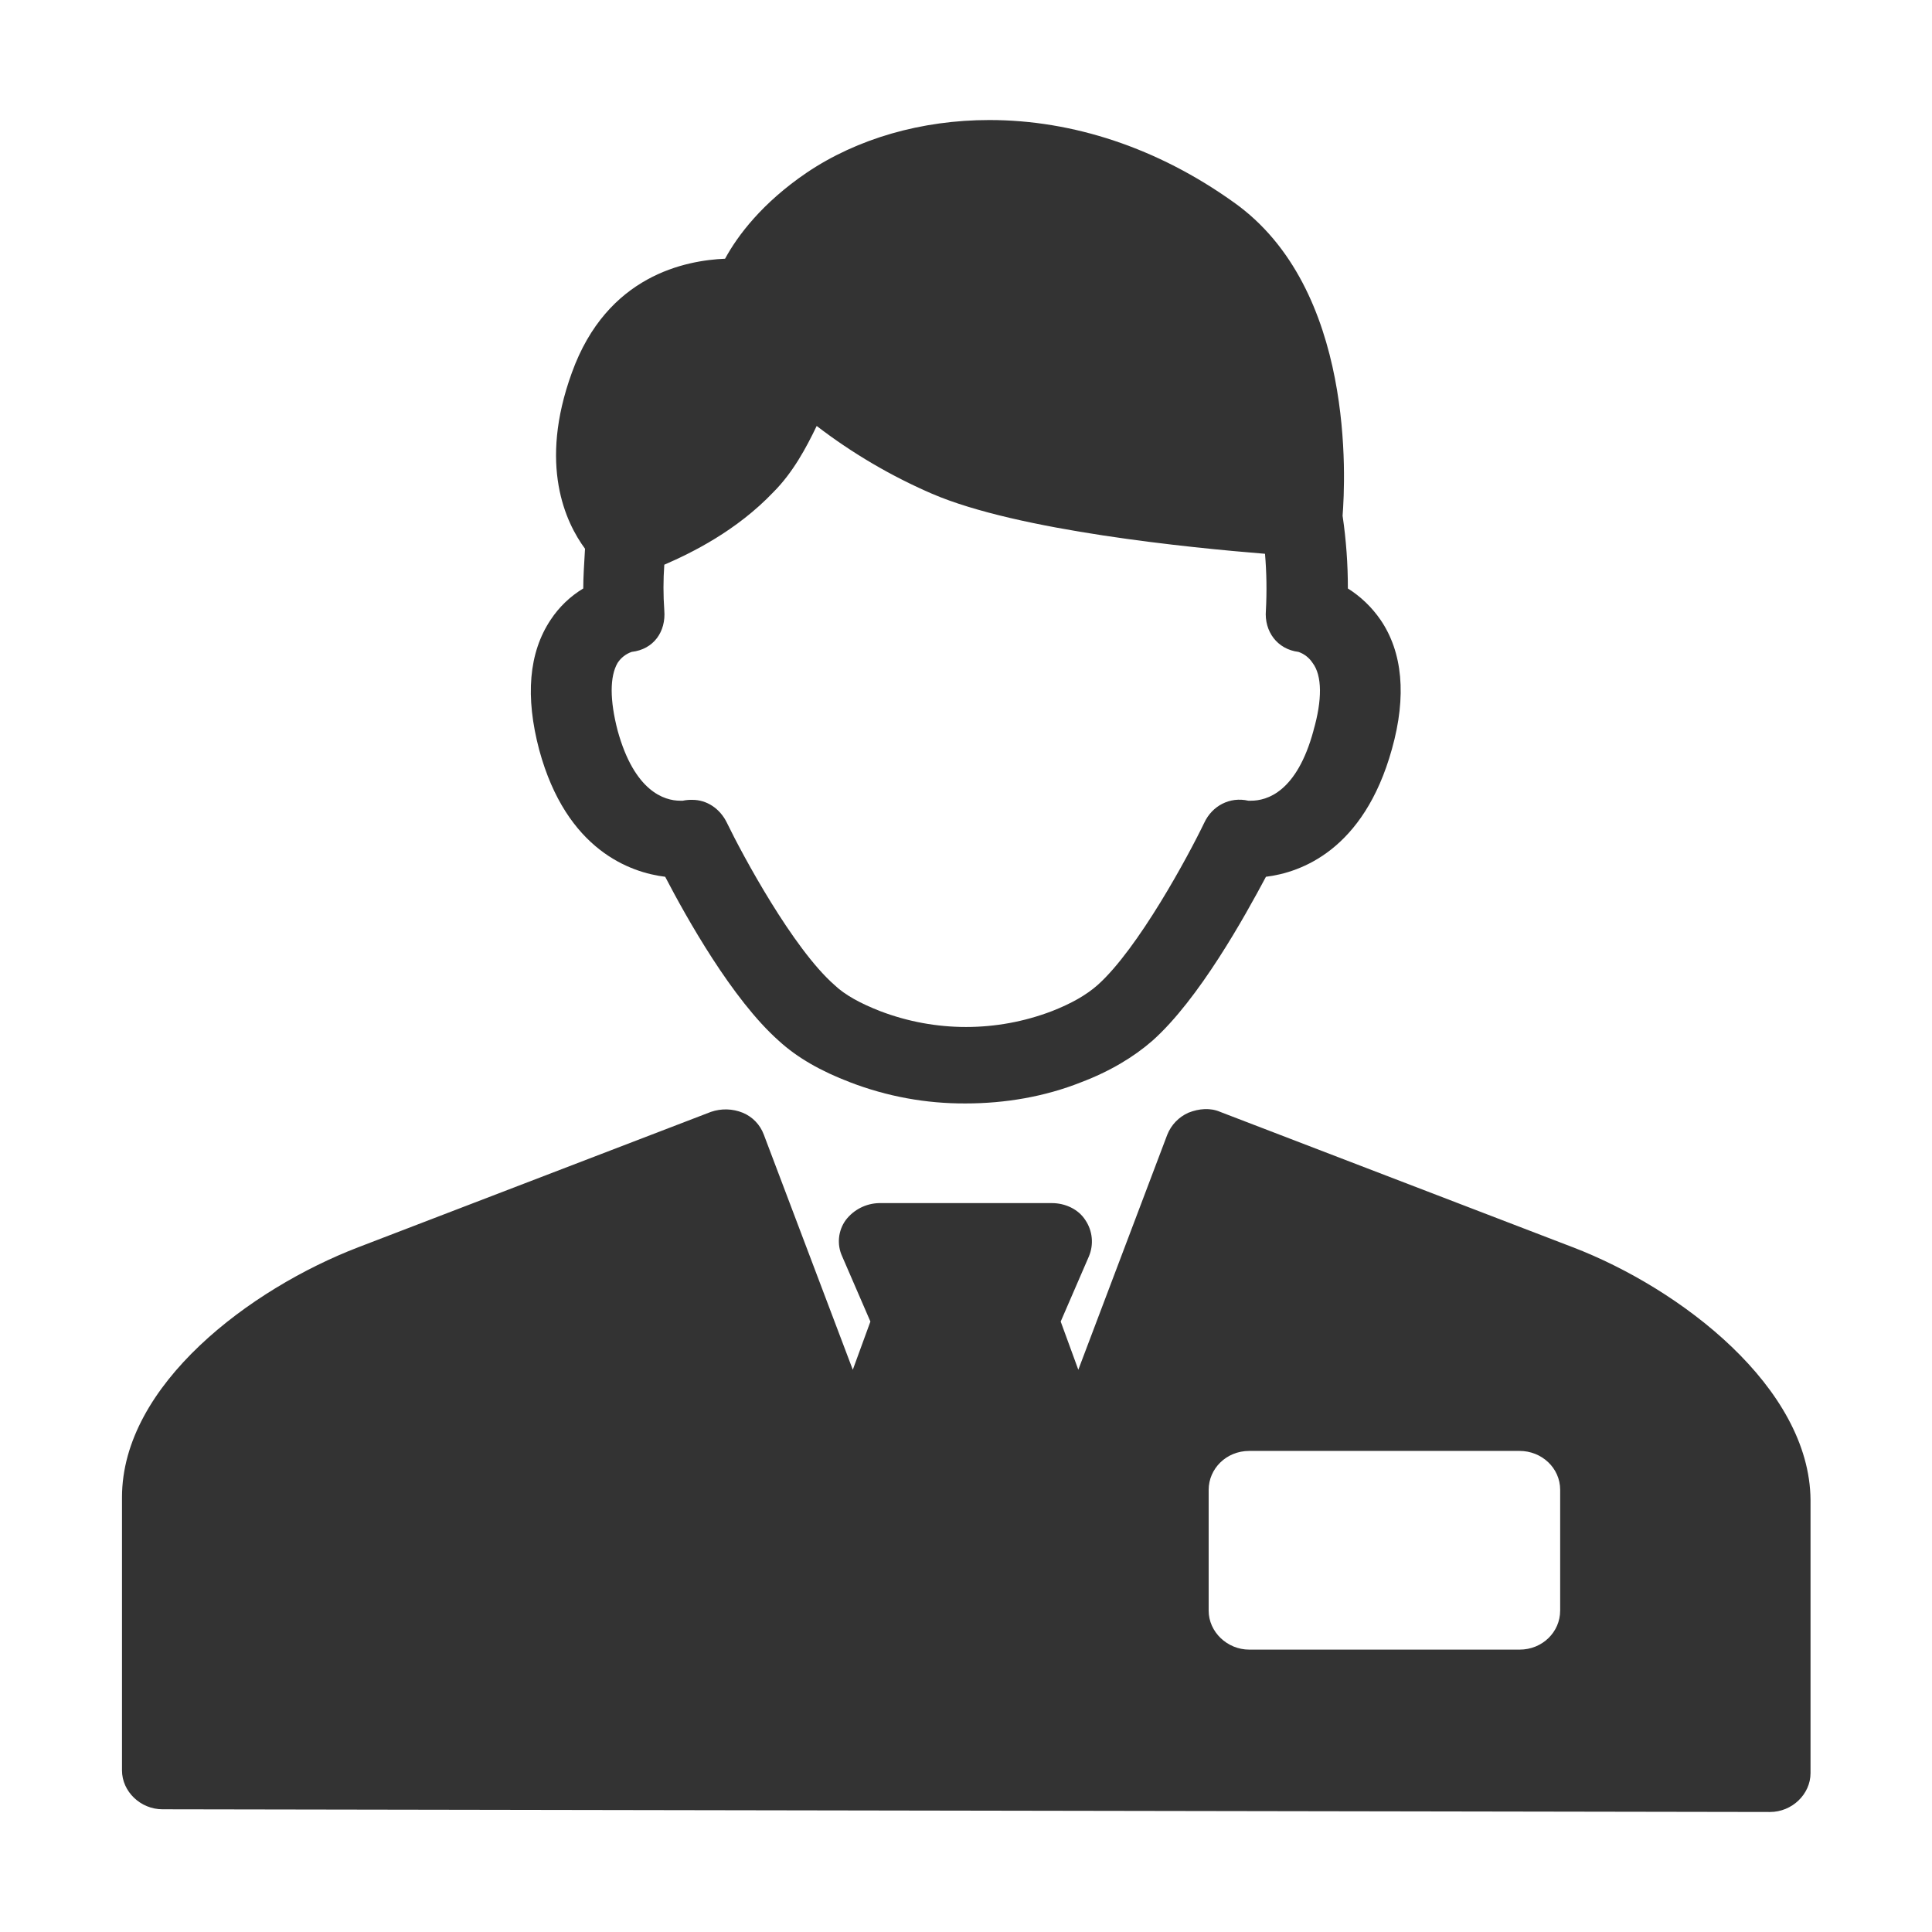
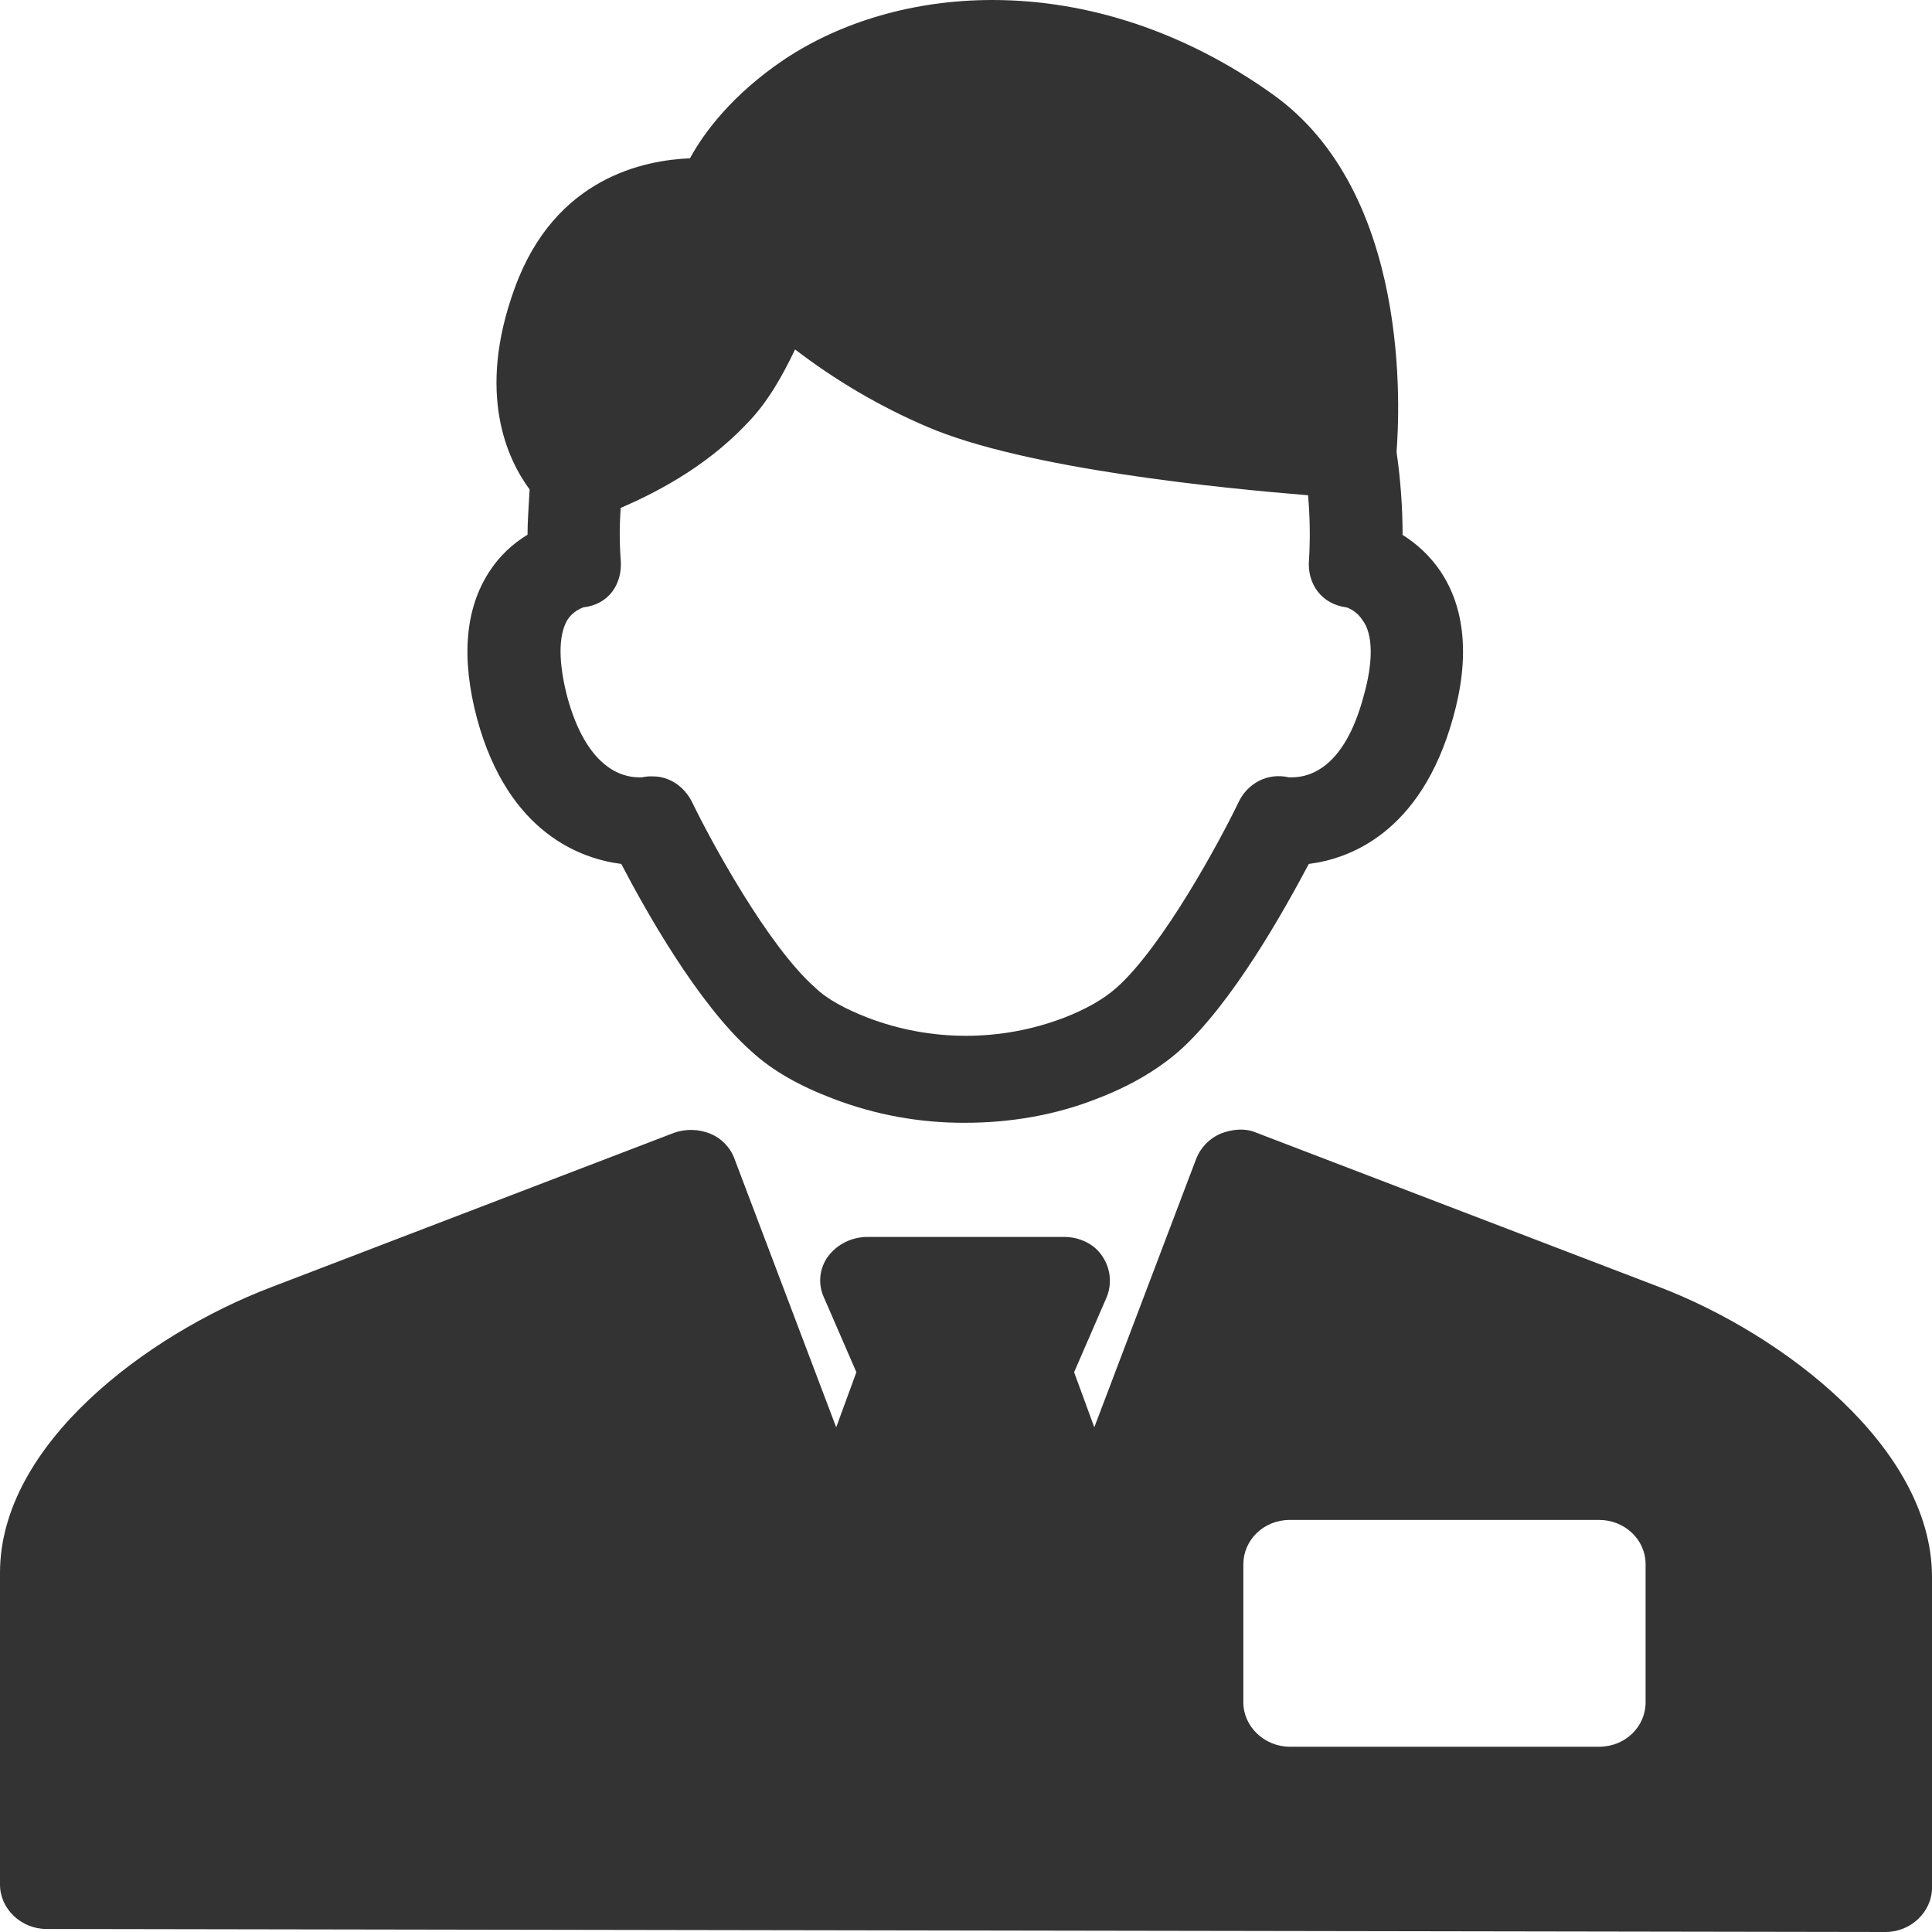
<svg xmlns="http://www.w3.org/2000/svg" class="icon" width="200px" height="200.00px" viewBox="0 0 1024 1024" version="1.1">
-   <path fill="#333333" d="M731.67 328.48a59.38 59.38 0 0 0-17.27-16.58 261.92 261.92 0 0 0-2.8-38.54c1.4-18.37 7-120.56-57.89-166.27-40.15-28.68-85-43.47-129.33-43.47-36 0-70 9.86-96.65 27.79-23.81 16.13-36.88 33.61-43.42 45.71-20.54 0.9-62.56 8.52-81.24 60.5-17.74 48.85-3.27 79.33 7 93.22-0.47 8.07-0.93 15.24-0.93 21.06a54.17 54.17 0 0 0-17.27 16.58c-11.67 17.48-13.54 40.78-6.07 69 14.47 53.33 48.56 65 66.76 67.23 11.21 21.51 35.48 65 60.23 86.94 9.8 9 22.41 16.13 37.82 22a167.82 167.82 0 0 0 61.16 11.2c21 0 42-3.59 61.16-11.2 15.41-5.83 28-13.44 37.82-22 24.74-22 49-65.88 60.23-86.94 18.21-2.24 51.82-13.89 66.76-67.67 7.94-28.23 5.6-51.54-6.07-68.57z m-35.48 58.71c-8.87 32.72-24.75 37.2-33.15 37.2h-1.4c-9.8-2.24-19.14 2.69-23.34 11.65-8.4 17.48-35 66.78-56.49 86-6.07 5.38-14 9.86-24.28 13.89a127.5 127.5 0 0 1-91 0c-10.27-4-18.68-8.52-24.28-13.89-21.94-19.27-48.56-68.57-57-86-3.73-7.62-10.74-12.1-18.21-12.1a21.79 21.79 0 0 0-5.14 0.45h-1.4c-8.4 0-24.28-4.93-33.15-37.2-4.2-16.13-4.2-28.68 0-35.85a14.59 14.59 0 0 1 7.47-5.83c11.67-1.34 18.21-10.76 17.27-22a170.58 170.58 0 0 1 0-24.2c14.47-6.27 38.28-17.93 57.89-38.54 10.27-10.31 17.27-23.3 22.88-35A288.64 288.64 0 0 0 494 261.7c45.75 19.72 137.73 28.68 176.48 31.82a217 217 0 0 1 0.47 30c-0.93 11.2 6.07 20.62 17.27 22a14.6 14.6 0 0 1 7.47 5.83c5.14 6.72 5.14 19.72 0.47 35.85zM833.45 661L646.7 589.31c-5.14-2.24-11.21-1.79-16.81 0.45a21.43 21.43 0 0 0-11.21 11.65L571.53 726l-9.34-25.55 14.94-34.51a20.31 20.31 0 0 0-1.87-19.27c-3.74-5.83-10.74-9-17.74-9H466a22.86 22.86 0 0 0-17.74 9 19.13 19.13 0 0 0-1.87 19.27l14.94 34.51L452 726l-47.15-124.59a20.08 20.08 0 0 0-11.21-11.65 24.05 24.05 0 0 0-16.81-0.45L190.08 661c-57.43 22-125.42 73-125.42 132.58v144.76c0 11.2 9.8 20.62 21.48 20.62l852 1.43c11.67 0 21.48-9.41 21.48-20.62V795c-0.47-59.61-68.73-112-126.15-134z m-6.54 192.71c0 11.2-9.34 20.62-21.48 20.62H662.1c-11.67 0-21.48-9.41-21.48-20.62v-64.07c0-11.2 9.34-20.62 21.48-20.62h143.34c11.67 0 21.48 9 21.48 20.62v64.09z" />
+   <path fill="#333333" d="M763.2 302.4c-5.2-7.6-12-14-19.8-18.9 0-14.7-1.1-29.4-3.2-44 1.6-21 8-137.7-66.2-189.9C628 16.9 576.7 0 526 0c-41.2 0-80.1 11.3-110.6 31.7-27.2 18.4-42.2 38.4-49.7 52.2-23.5 1-71.6 9.7-93 69.1-20.3 55.8-3.7 90.6 8 106.4-0.5 9.2-1.1 17.4-1.1 24-7.9 4.8-14.7 11.2-19.8 18.9-13.4 20-15.5 46.6-6.9 78.8 16.6 60.9 55.6 74.2 76.4 76.8 12.8 24.6 40.6 74.2 68.9 99.3 11.2 10.3 25.6 18.4 43.3 25.1 22.3 8.6 46.1 12.9 70 12.8 24 0 48.1-4.1 70-12.8 17.6-6.7 32-15.3 43.3-25.1 28.3-25.1 56.1-75.2 68.9-99.3 20.8-2.6 59.3-15.9 76.4-77.3 9.1-32.1 6.4-58.7-6.9-78.2z m-40.6 67.1c-10.1 37.4-28.3 42.5-37.9 42.5h-1.6c-11.2-2.6-21.9 3.1-26.7 13.3-9.6 20-40 76.3-64.6 98.2-6.9 6.1-16 11.3-27.8 15.9-33.5 12.8-70.6 12.8-104.1 0-11.8-4.6-21.4-9.7-27.8-15.9-25.1-22-55.6-78.3-65.2-98.2-4.3-8.7-12.3-13.8-20.8-13.8-2-0.1-3.9 0.1-5.9 0.5h-1.6c-9.6 0-27.8-5.6-37.9-42.5-4.8-18.4-4.8-32.7 0-40.9 2-3.1 5-5.4 8.5-6.7 13.4-1.5 20.8-12.3 19.8-25.1-0.7-9.2-0.7-18.4 0-27.6 16.6-7.2 43.8-20.5 66.2-44 11.8-11.8 19.8-26.6 26.2-40 21.5 16.5 45 30.3 70 41 52.3 22.5 157.6 32.7 201.9 36.3 1 11.4 1.2 22.8 0.5 34.3-1.1 12.8 6.9 23.5 19.8 25.1 3.5 1.2 6.5 3.6 8.5 6.7 5.8 7.6 5.8 22.5 0.5 40.9z m157 312.7L666 600.4c-5.9-2.6-12.8-2-19.2 0.5-5.9 2.6-10.5 7.4-12.8 13.3l-54 142.3-10.7-29.2 17.1-39.4c3.1-7.2 2.3-15.5-2.1-22-4.3-6.7-12.3-10.3-20.3-10.3H459.2c-8 0.2-15.5 3.9-20.3 10.3-4.7 6.4-5.5 14.8-2.1 22l17.1 39.4-10.7 29.2-53.9-142.3c-2.2-6-6.9-10.9-12.8-13.3-6.1-2.5-13-2.7-19.2-0.5l-213.7 81.9C77.8 707.4 0 765.6 0 833.6v165.3c0 12.8 11.2 23.5 24.6 23.5l974.8 1.6c13.4 0 24.6-10.7 24.6-23.5V835.2c-0.5-68-78.6-127.8-144.4-153z m-7.4 220.1c0 12.8-10.7 23.5-24.6 23.5h-164c-13.4 0-24.6-10.7-24.6-23.5v-73.2c0-12.8 10.7-23.5 24.6-23.5h164c13.4 0 24.6 10.3 24.6 23.5v73.2z" />
</svg>
